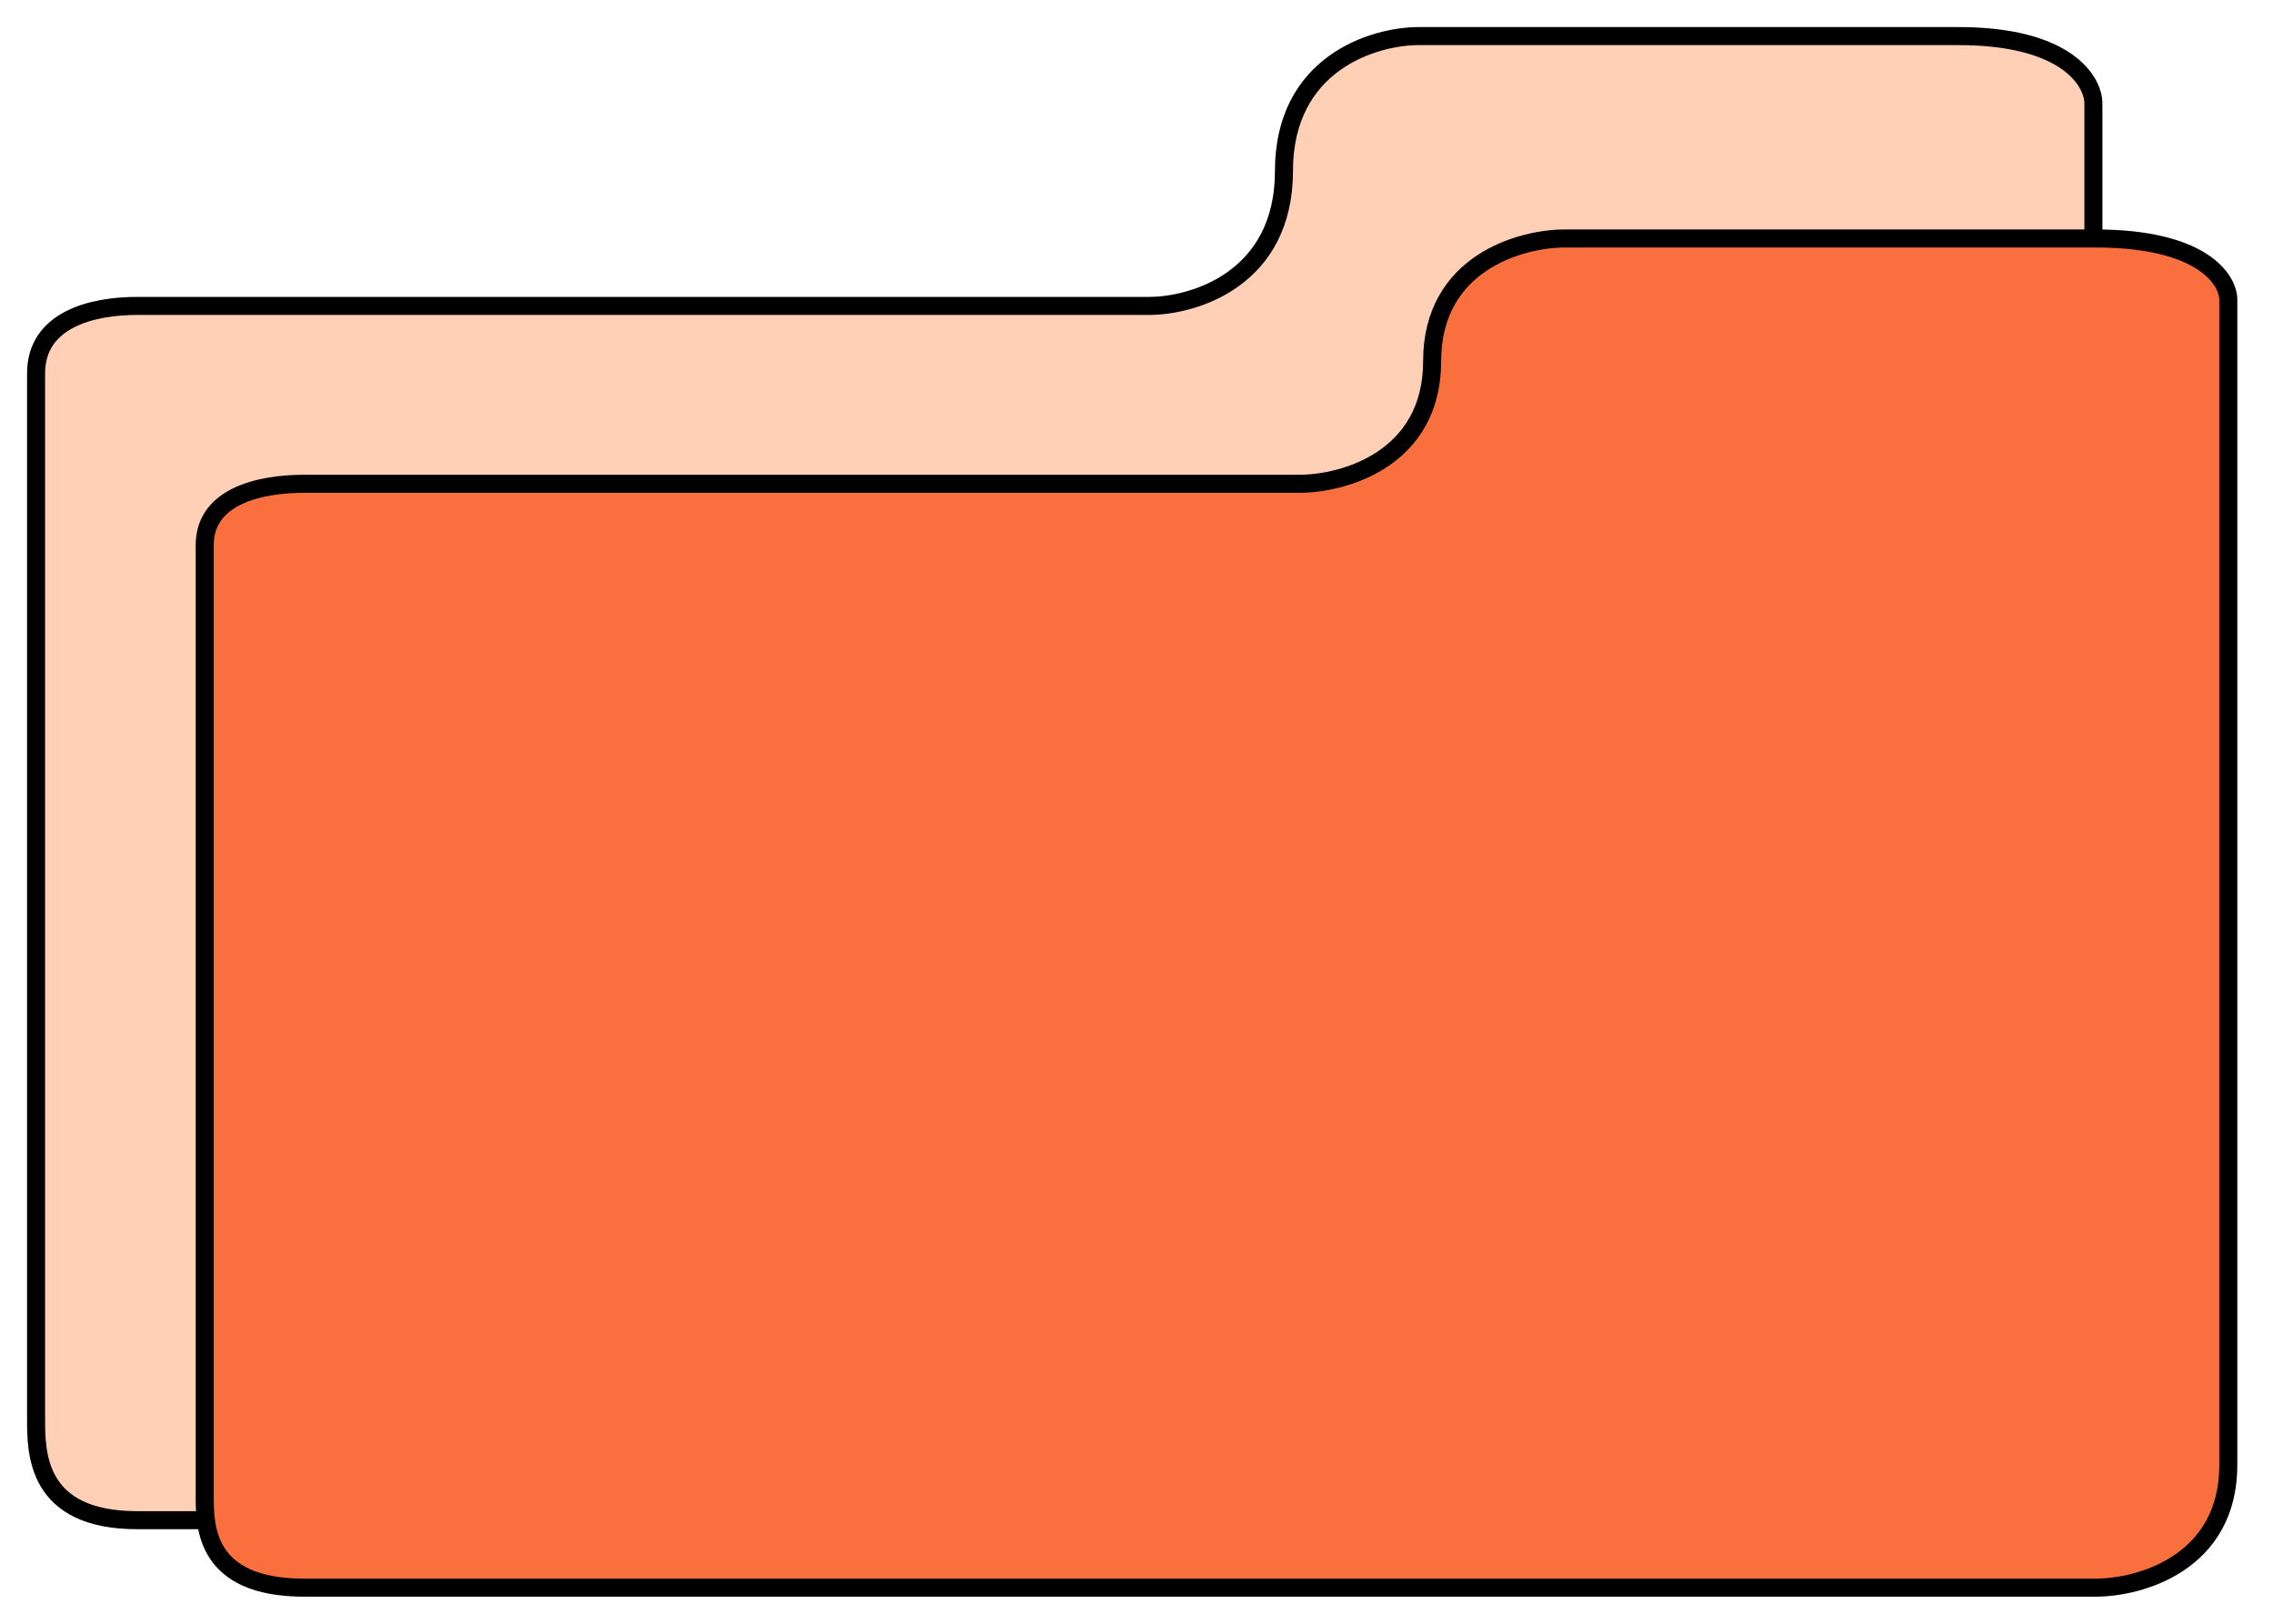
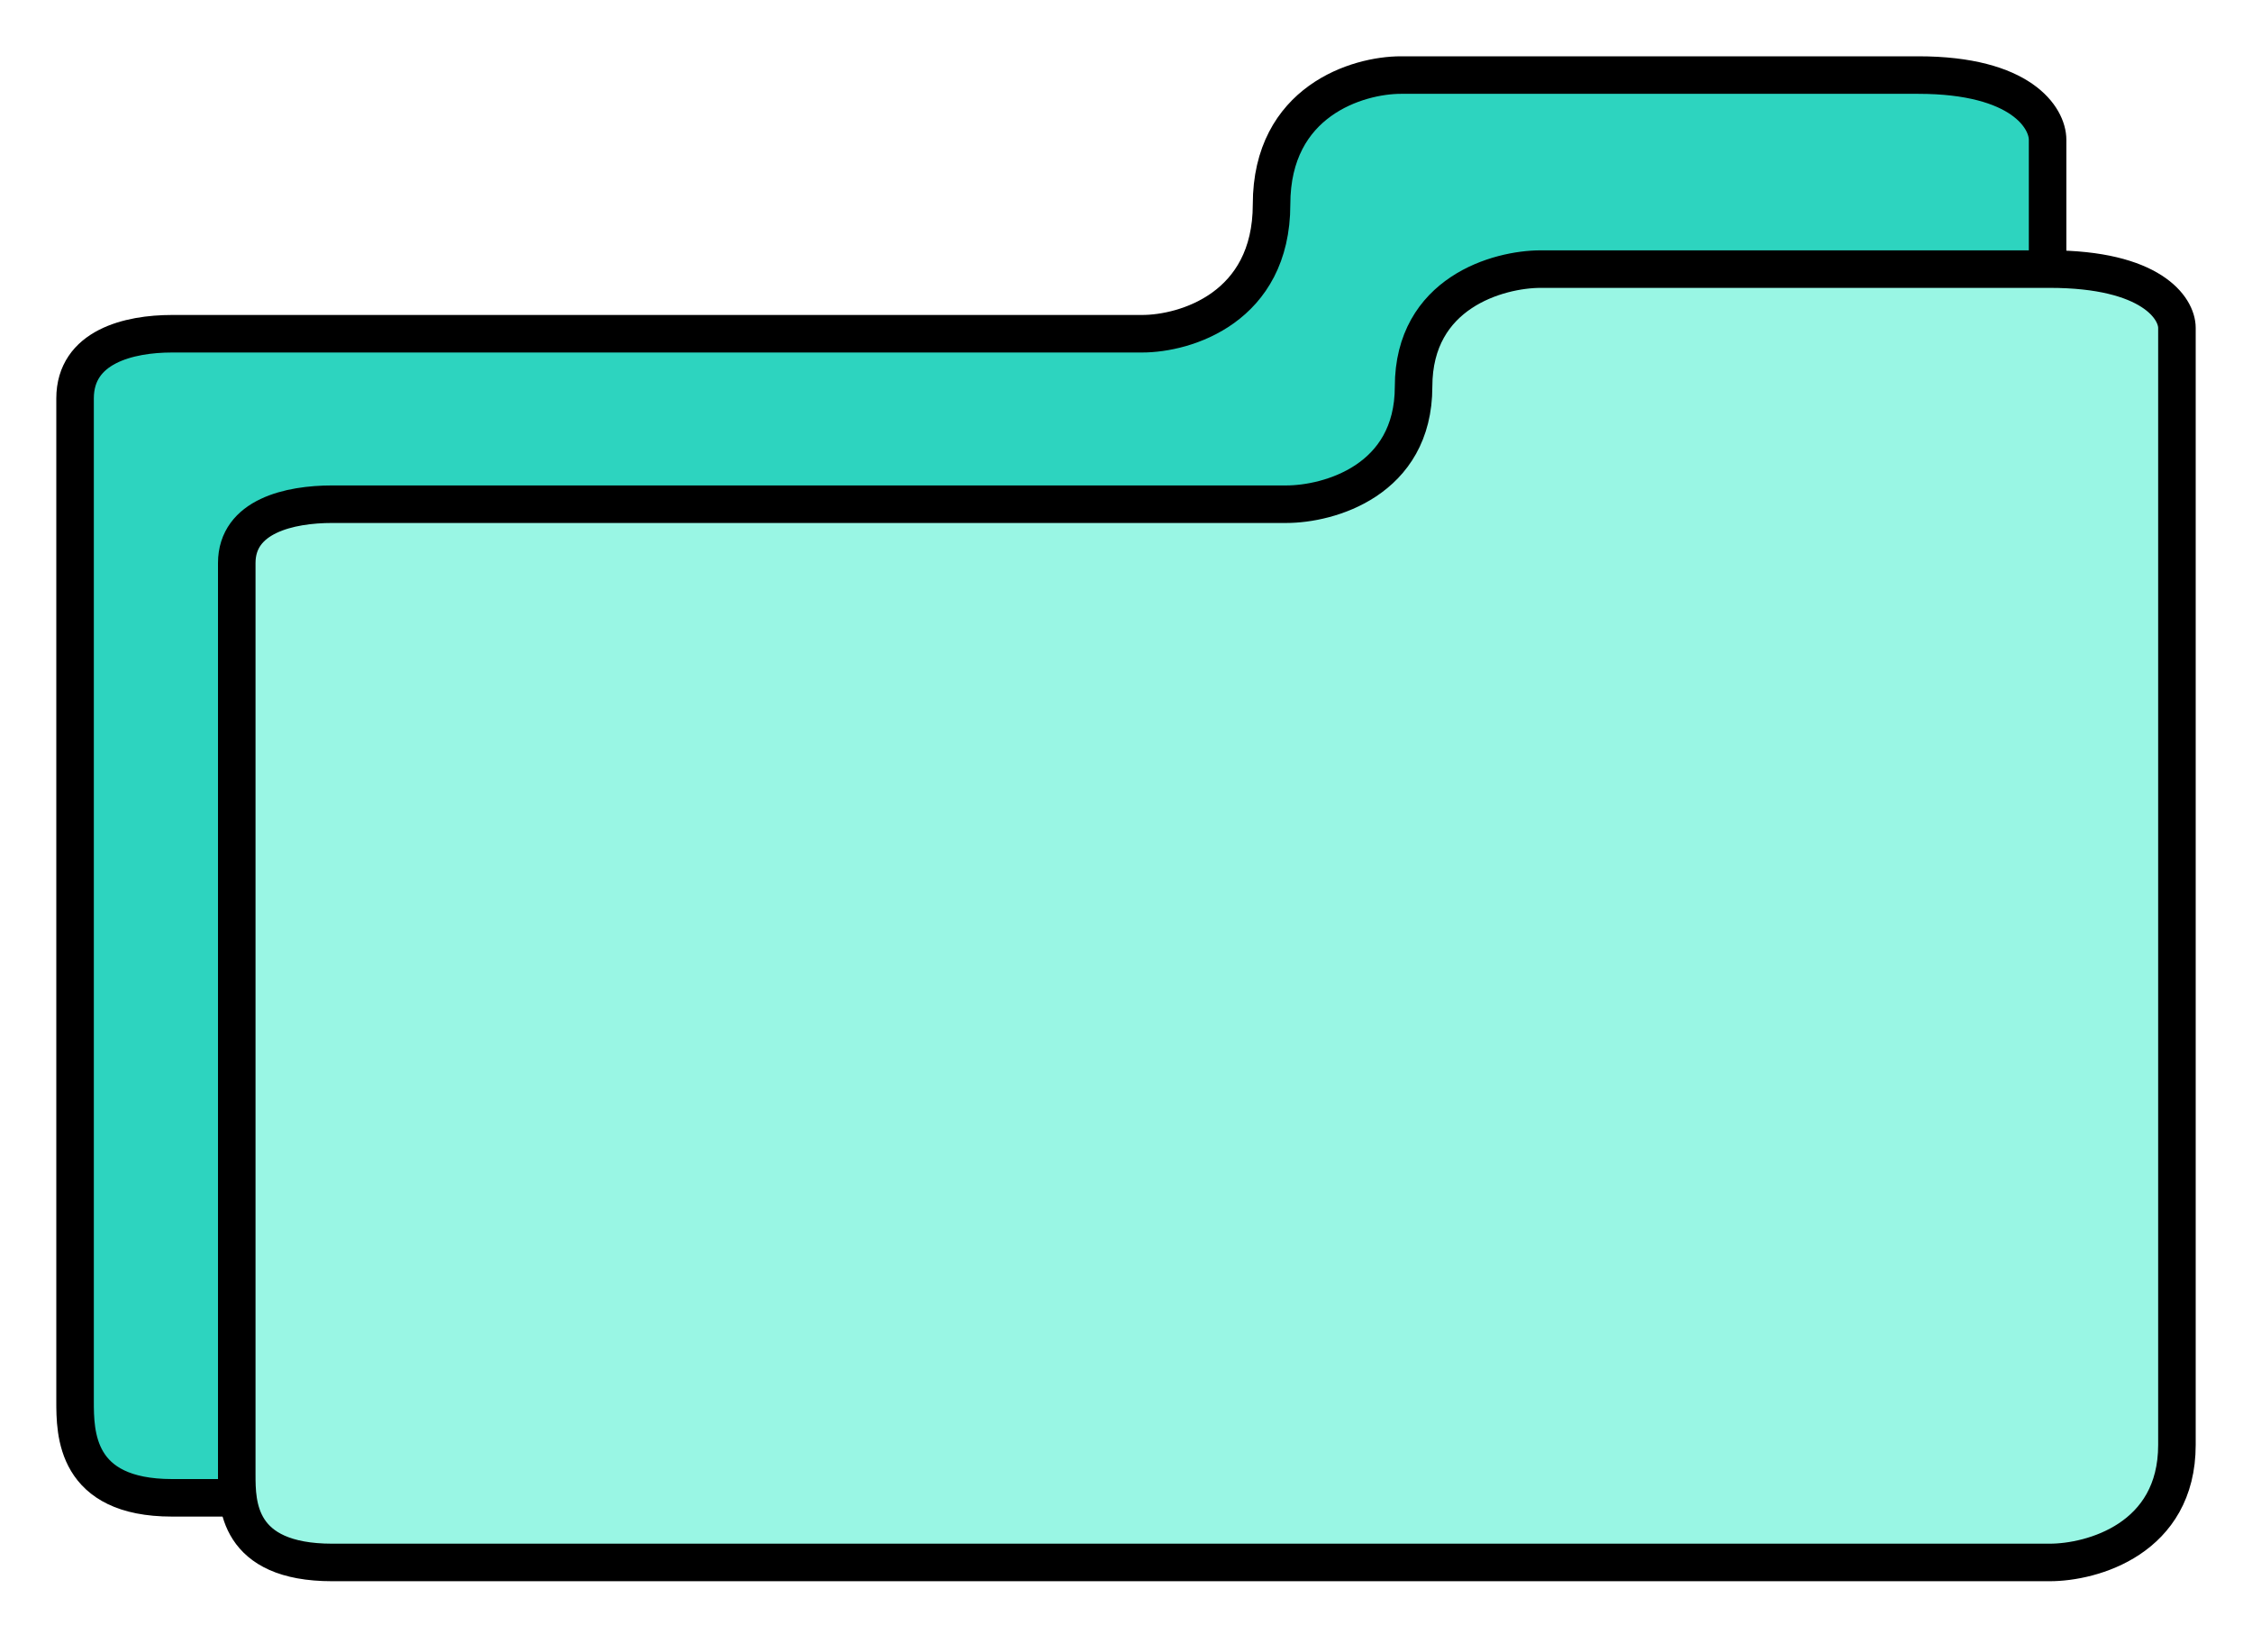
- <svg xmlns="http://www.w3.org/2000/svg" width="63" height="45" viewBox="0 0 63 45" fill="none">
-   <path d="M54.283 42.13H3.804C1 42.13 1 40.261 1 39.326V10.348C1 8.852 2.558 8.478 3.804 8.478H31.848C33.094 8.478 35.587 7.73 35.587 4.739C35.587 1.748 38.08 1 39.326 1H54.283C57.274 1 58.022 2.246 58.022 2.87V38.391C58.022 41.383 55.529 42.13 54.283 42.13Z" fill="#FFD0B5" stroke="black" stroke-width="0.5" />
-   <path d="M58.083 44H8.432C5.674 44 5.674 42.3 5.674 41.451V15.107C5.674 13.747 7.206 13.407 8.432 13.407H36.016C37.242 13.407 39.694 12.727 39.694 10.008C39.694 7.289 42.146 6.609 43.372 6.609H58.083C61.025 6.609 61.761 7.742 61.761 8.308V40.601C61.761 43.32 59.309 44 58.083 44Z" fill="#F9703E" stroke="black" stroke-width="0.5" />
+ <svg xmlns="http://www.w3.org/2000/svg" width="30" height="22" viewBox="0 0 30 22" fill="none">
+   <path d="M25.554 19.954H2.292C1 19.954 1 19.092 1 18.662V5.308C1 4.618 1.718 4.446 2.292 4.446H15.215C15.79 4.446 16.939 4.102 16.939 2.723C16.939 1.345 18.087 1 18.662 1H25.554C26.932 1 27.277 1.574 27.277 1.862V18.231C27.277 19.609 26.128 19.954 25.554 19.954Z" fill="#2DD4BF" stroke="black" stroke-width="0.5" />
+   <path d="M27.305 20.815H4.425C3.154 20.815 3.154 20.032 3.154 19.641V7.501C3.154 6.874 3.86 6.717 4.425 6.717H17.136C17.701 6.717 18.831 6.404 18.831 5.151C18.831 3.898 19.961 3.585 20.526 3.585H27.305C28.661 3.585 29 4.107 29 4.368V19.249C29 20.502 27.87 20.815 27.305 20.815Z" fill="#99F6E4" stroke="black" stroke-width="0.5" />
</svg>
